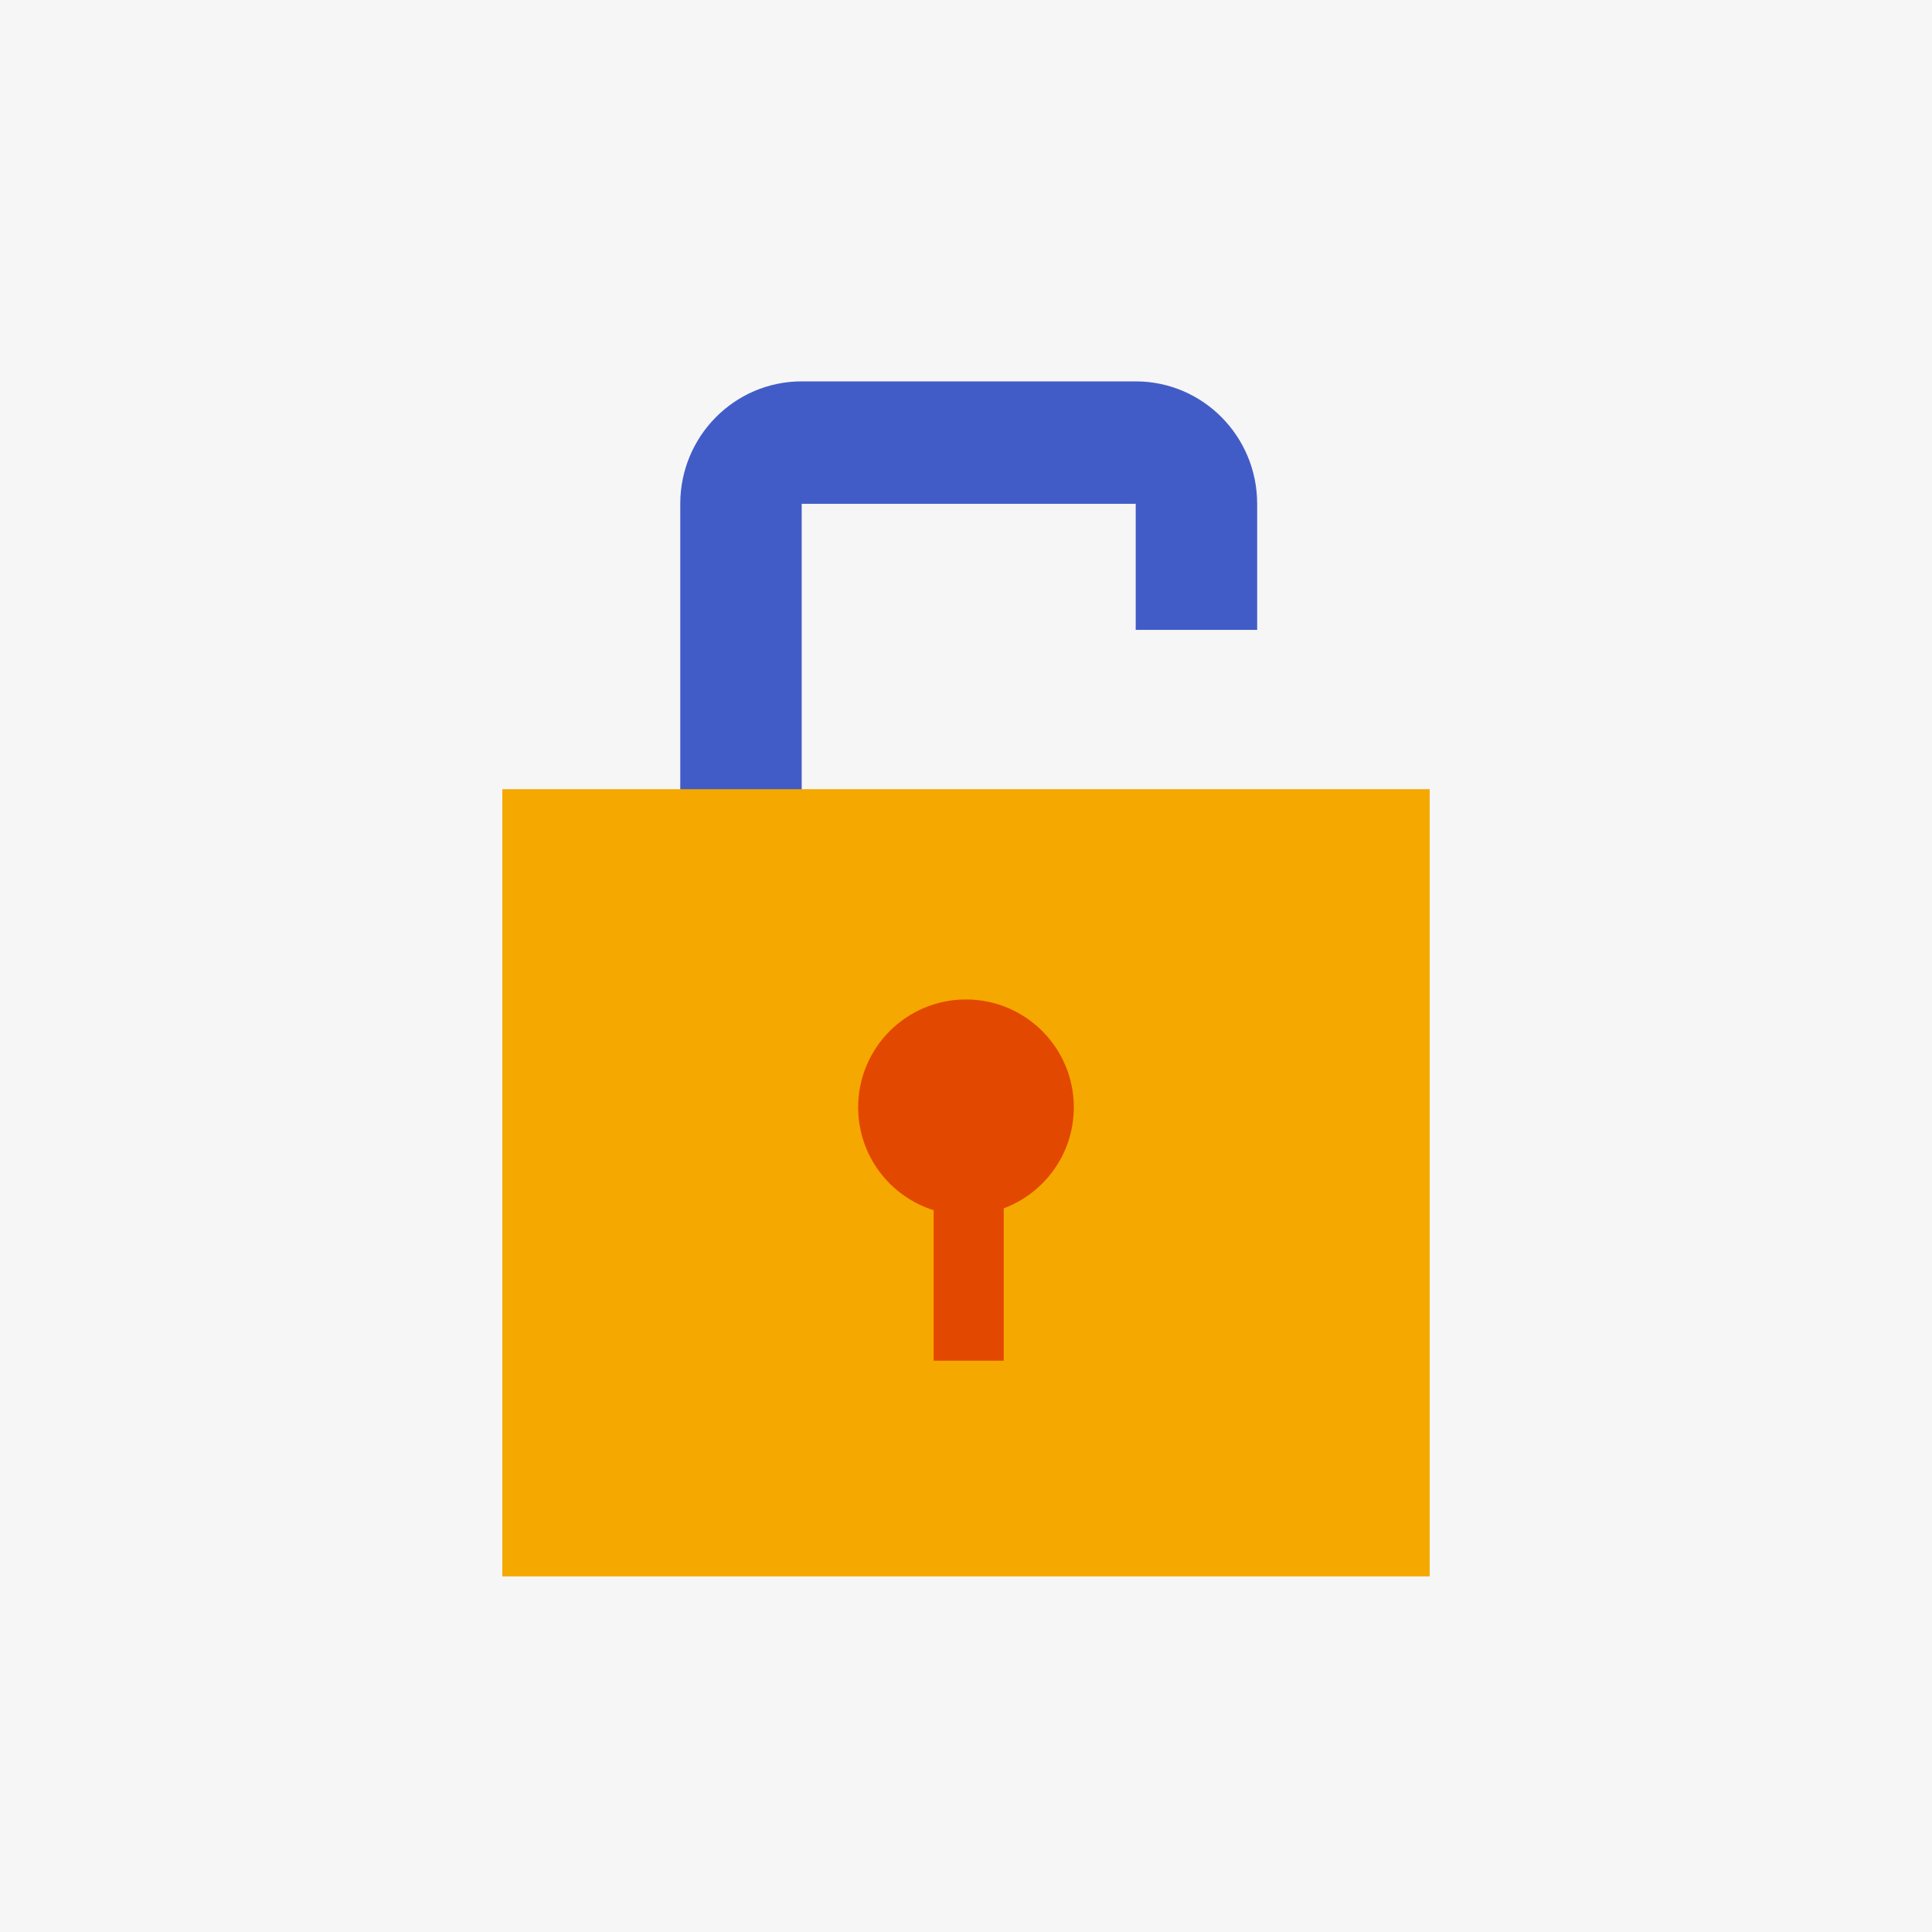
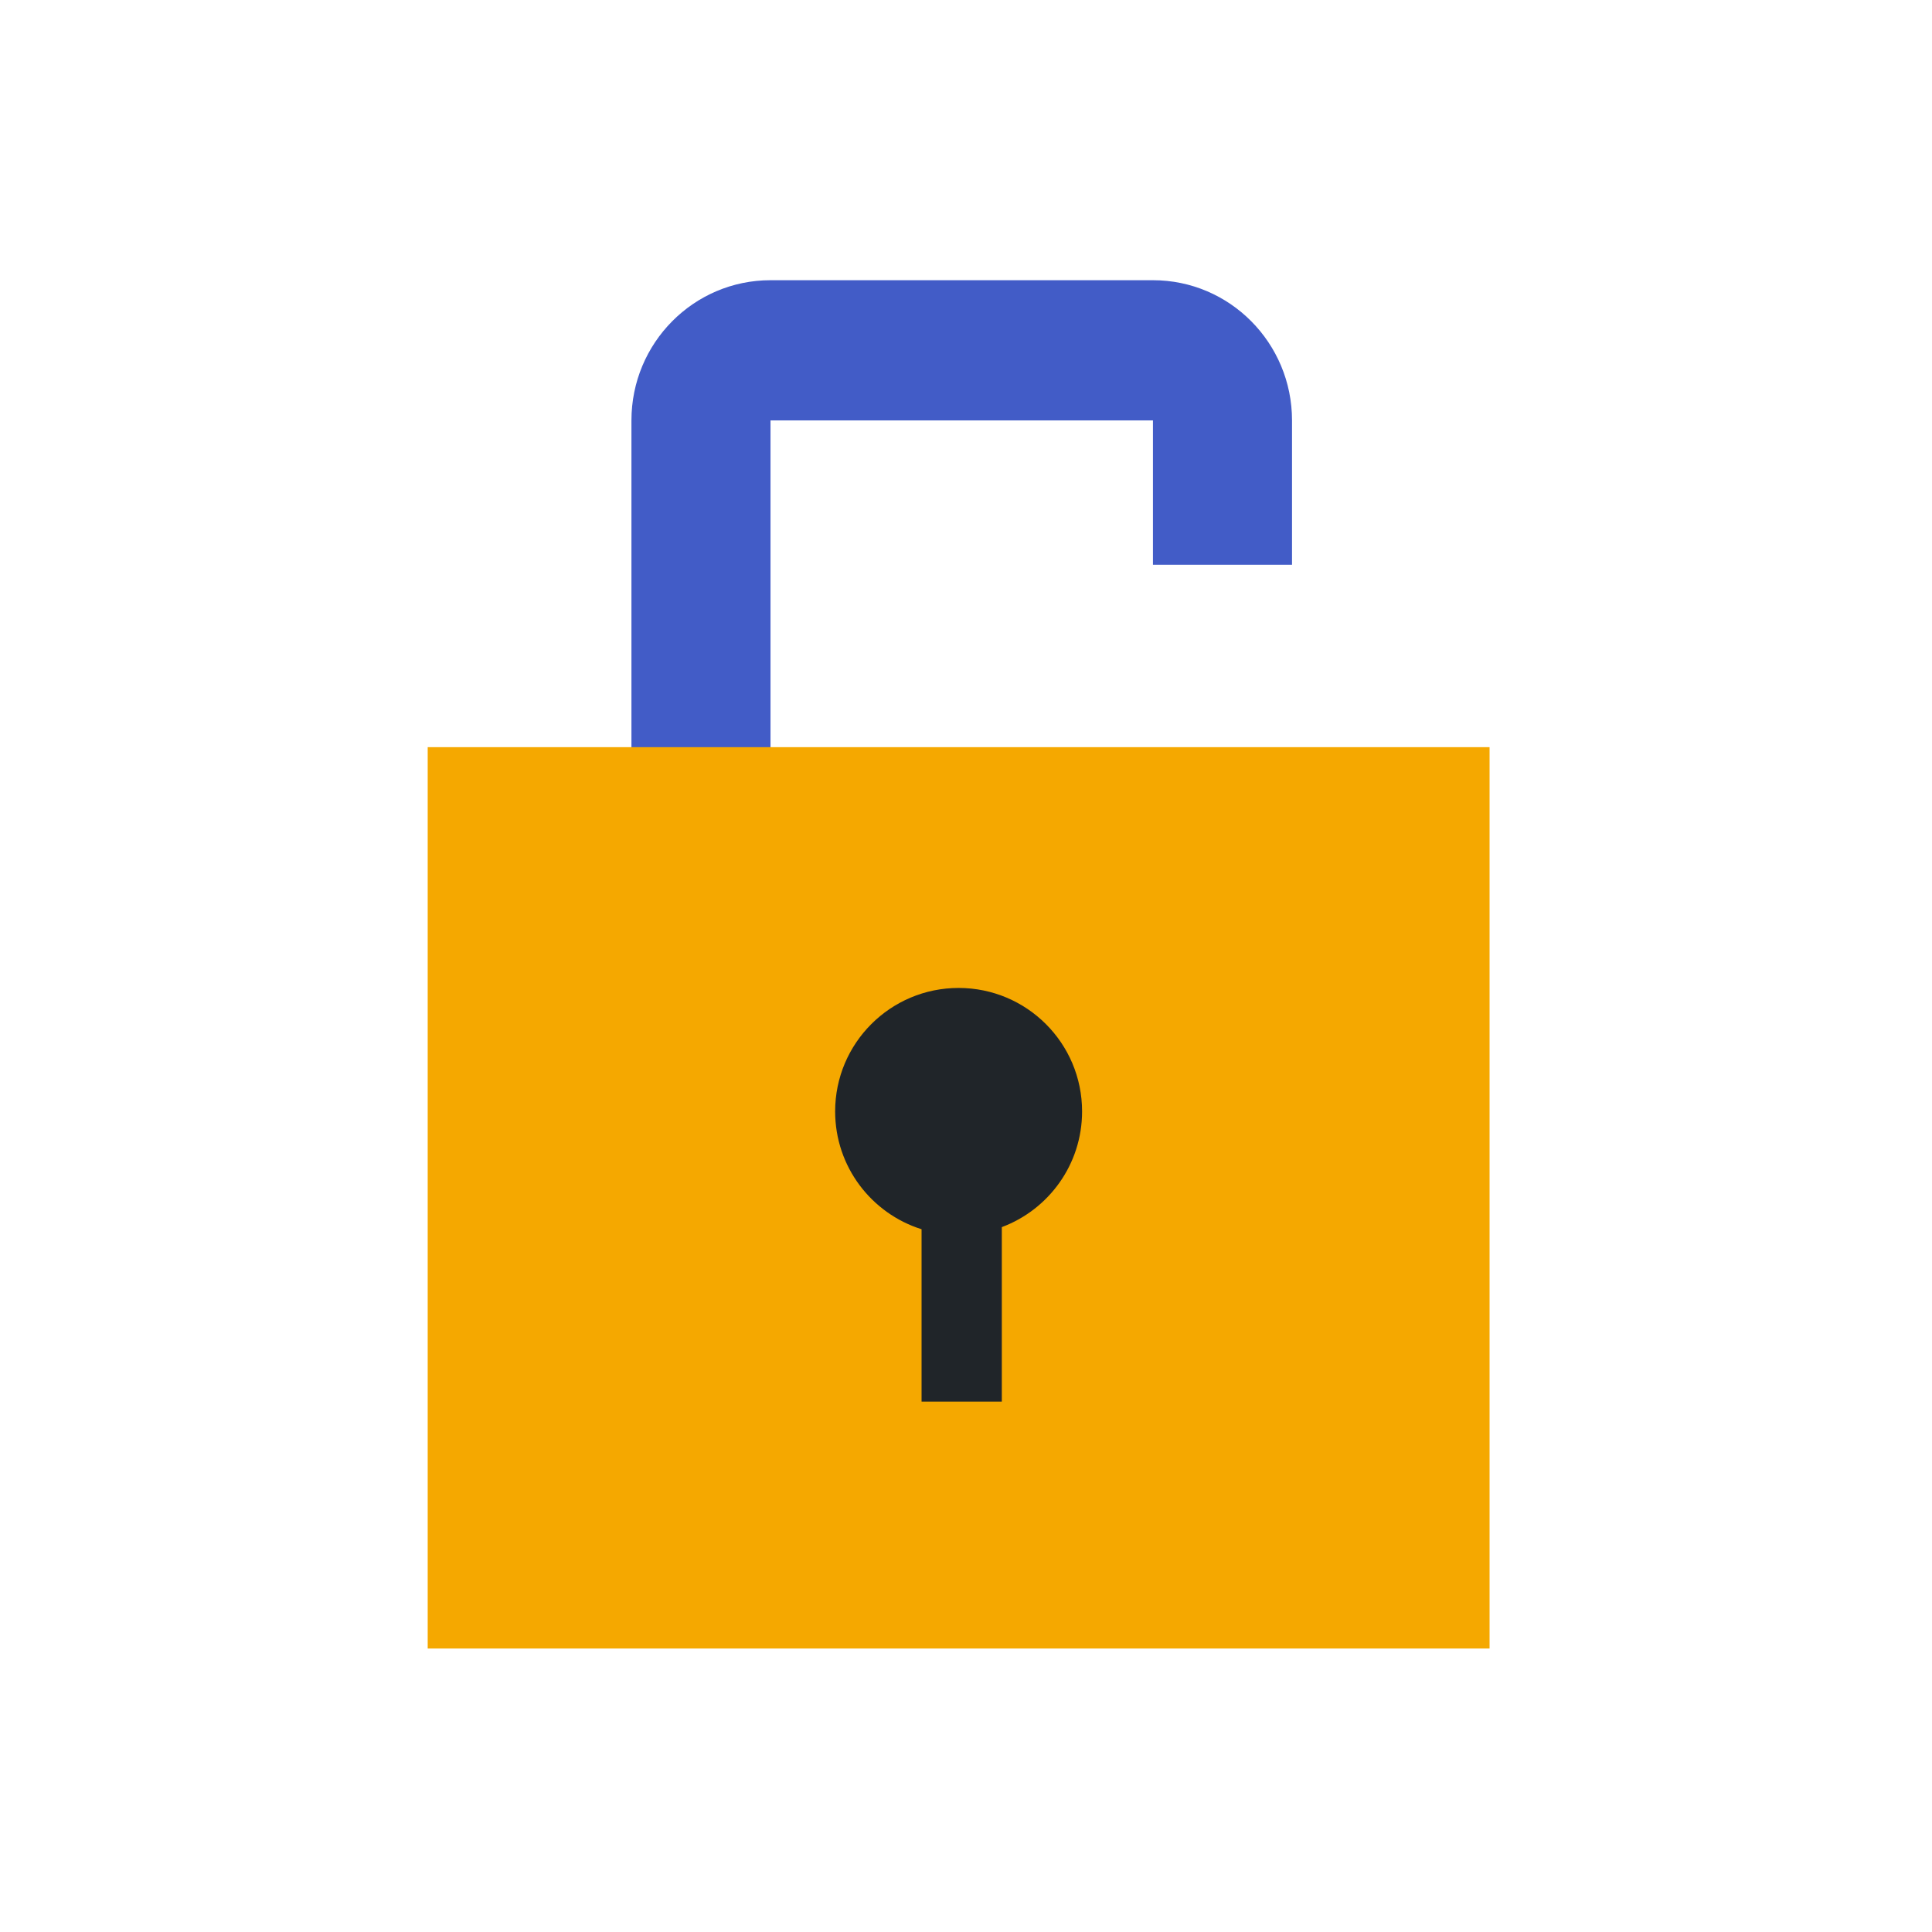
- <svg xmlns="http://www.w3.org/2000/svg" width="150" height="150" viewBox="0 0 150 150" fill="none">
-   <rect width="150" height="150" fill="#F6F6F6" />
-   <path d="M88.176 29.61C93.384 29.61 97.606 33.867 97.606 39.118V48.904H88.176V39.118H62.244V63.784H52.815V39.118C52.815 33.867 57.036 29.61 62.244 29.61H88.176Z" fill="#425CC7" />
-   <rect x="39" y="61.273" width="72.001" height="61.117" fill="#F5A800" />
-   <path d="M74.999 77.598C79.623 77.598 83.371 81.347 83.371 85.971C83.371 89.563 81.108 92.627 77.929 93.815V105.645H72.487V93.959C69.091 92.892 66.627 89.719 66.627 85.971C66.627 81.347 70.375 77.598 74.999 77.598Z" fill="#E34800" />
+ <svg xmlns="http://www.w3.org/2000/svg" width="131" height="131" viewBox="0 0 131 131" fill="none">
+   <path d="M78.176 19C83.384 19 87.606 23.257 87.606 28.507V38.294H78.176V28.507H52.244V53.174H42.815V28.507C42.815 23.257 47.036 19 52.244 19H78.176Z" fill="#425CC7" />
+   <rect x="29" y="50.662" width="72.001" height="61.117" fill="#F5A800" />
+   <path d="M64.999 66.988C69.623 66.988 73.371 70.736 73.371 75.36C73.371 78.953 71.108 82.017 67.929 83.205V95.035H62.487V83.349C59.091 82.282 56.627 79.109 56.627 75.36C56.627 70.736 60.375 66.988 64.999 66.988Z" fill="#202529" />
</svg>
